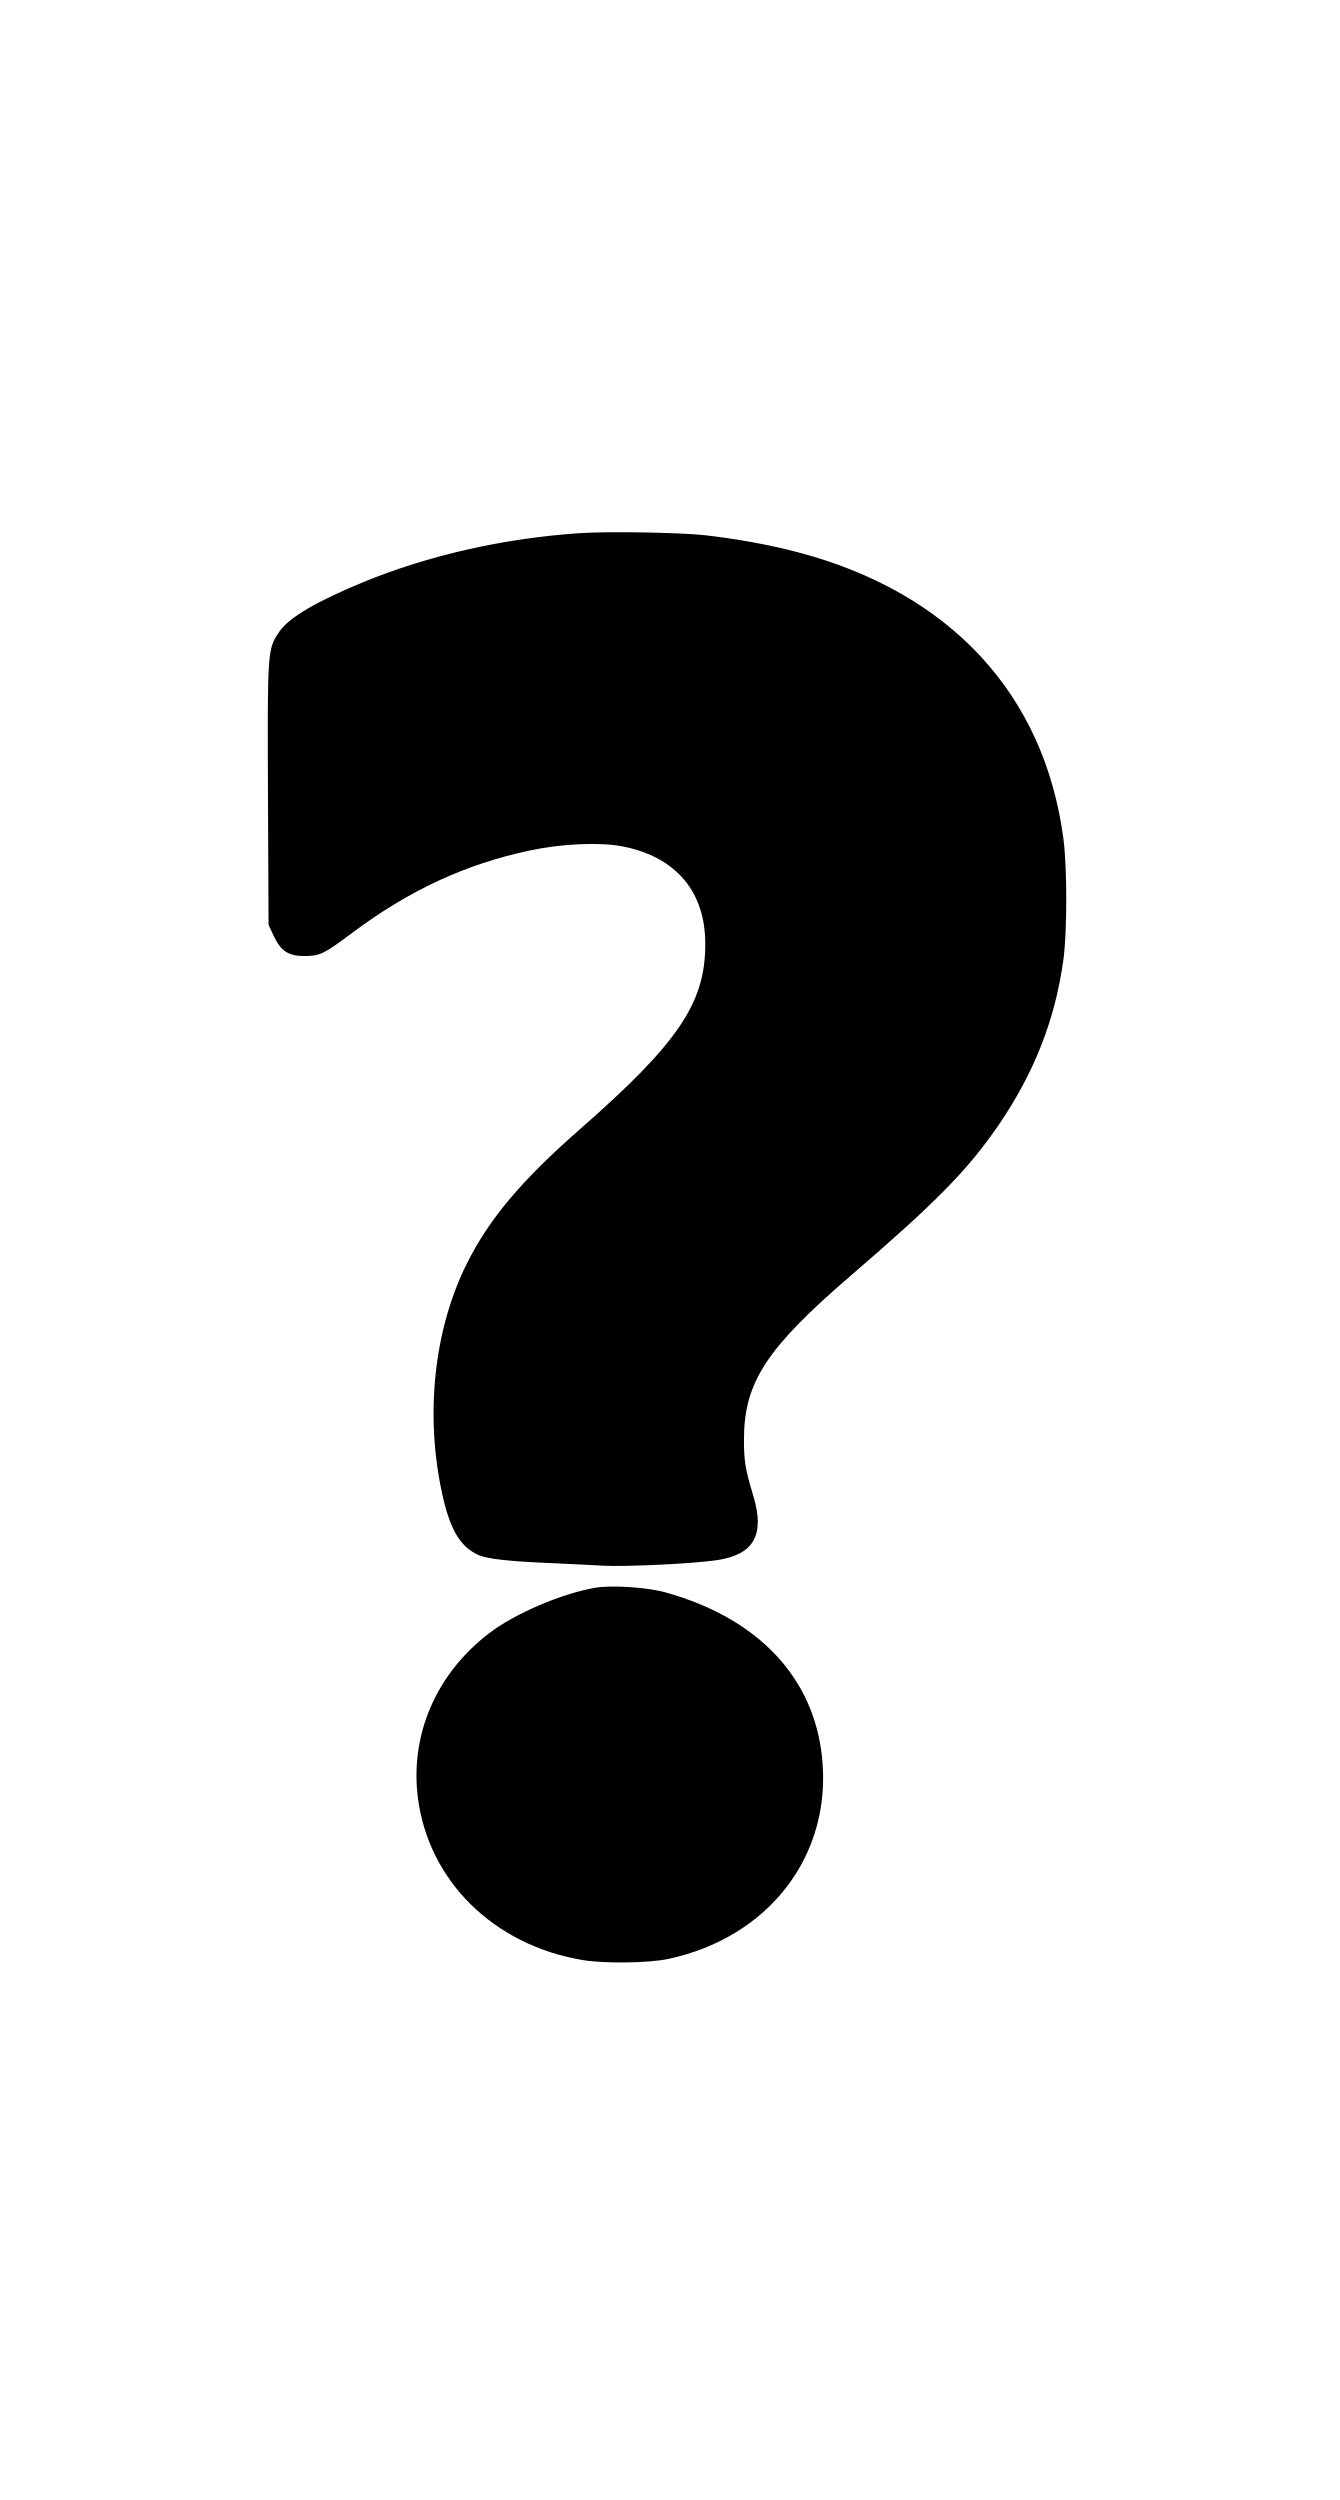
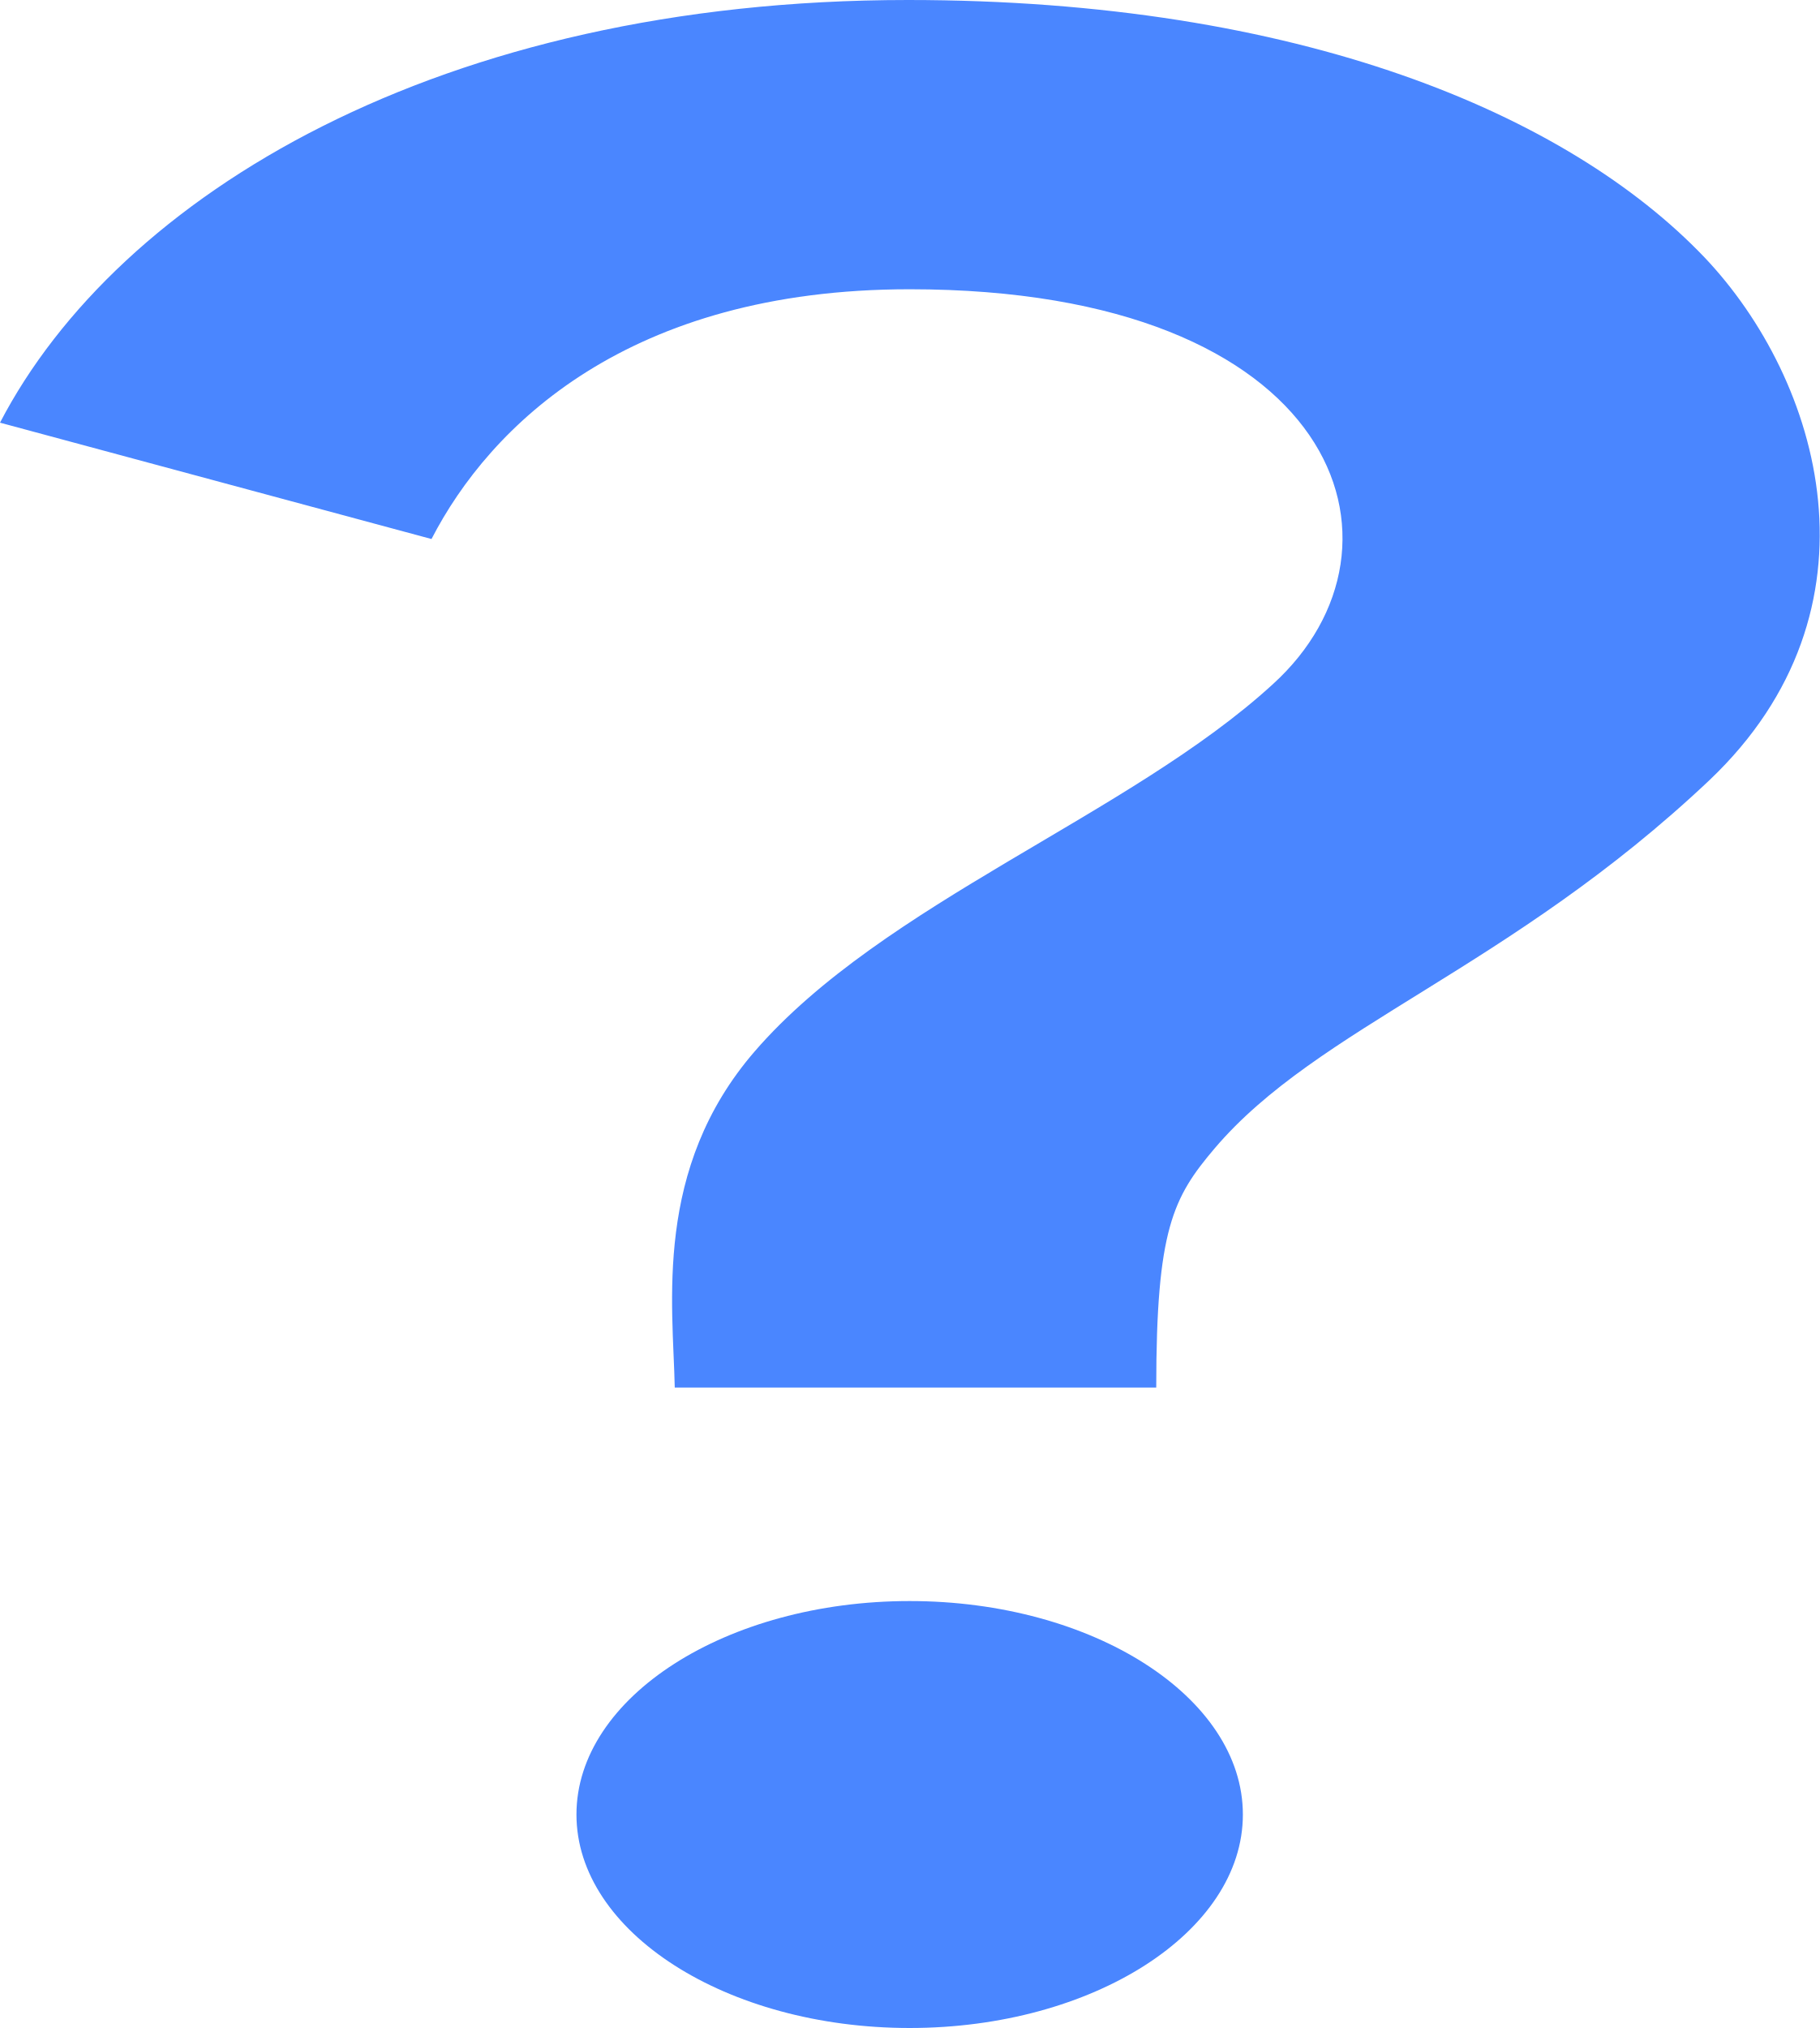
- <svg xmlns="http://www.w3.org/2000/svg" version="1.0" width="686pt" height="1280pt" viewBox="0 0 686 1280" preserveAspectRatio="xMidYMid meet">
-   <g transform="translate(0,1280) scale(0.1,-0.1)" fill="#000000" stroke="none">
-     <path d="M2964 10070 c-391 -27 -771 -114 -1103 -250 -240 -99 -380 -181 -430 -253 -62 -90 -62 -95 -59 -834 l3 -668 26 -56 c37 -79 76 -104 159 -104 79 1 98 10 245 120 292 218 578 350 905 420 169 36 363 44 480 21 274 -55 423 -234 421 -504 -1 -299 -140 -504 -641 -943 -301 -264 -465 -459 -580 -689 -169 -339 -215 -776 -125 -1183 39 -176 90 -264 179 -306 47 -23 156 -35 396 -45 74 -3 183 -9 242 -12 109 -7 455 9 582 27 195 27 254 128 193 330 -41 135 -48 178 -48 289 1 292 113 465 546 838 438 377 598 539 758 772 182 266 291 543 332 850 19 141 19 467 0 613 -97 744 -583 1267 -1366 1471 -144 38 -314 68 -472 86 -137 14 -497 20 -643 10z" />
-     <path d="M3050 4671 c-173 -29 -416 -133 -548 -235 -268 -206 -402 -515 -363 -836 53 -429 388 -760 847 -836 110 -18 337 -15 434 6 518 110 841 532 789 1031 -42 410 -326 712 -798 845 -93 27 -276 39 -361 25z" />
+ <svg xmlns="http://www.w3.org/2000/svg" viewBox="6.54 3 70.9 79" width="70.9" height="79">
+   <g transform="matrix(6.491229, 0, 0, 4.157895, -35.91264, -9.473684)" fill="#4a86ff">
+     <path d="M11.07,12.85c0.77-1.39,2.25-2.21,3.11-3.44c0.91-1.29,0.4-3.7-2.18-3.7c-1.69,0-2.52,1.28-2.87,2.34L6.54,6.96 C7.25,4.83,9.18,3,11.99,3c2.35,0,3.96,1.07,4.78,2.41c0.7,1.15,1.11,3.3,0.03,4.9c-1.2,1.77-2.35,2.31-2.97,3.45 c-0.25,0.46-0.35,0.76-0.35,2.24h-2.89C10.58,15.22,10.46,13.95,11.07,12.85z M14,20c0,1.1-0.9,2-2,2s-2-0.9-2-2c0-1.1,0.9-2,2-2 S14,18.9,14,20z" />
  </g>
</svg>
